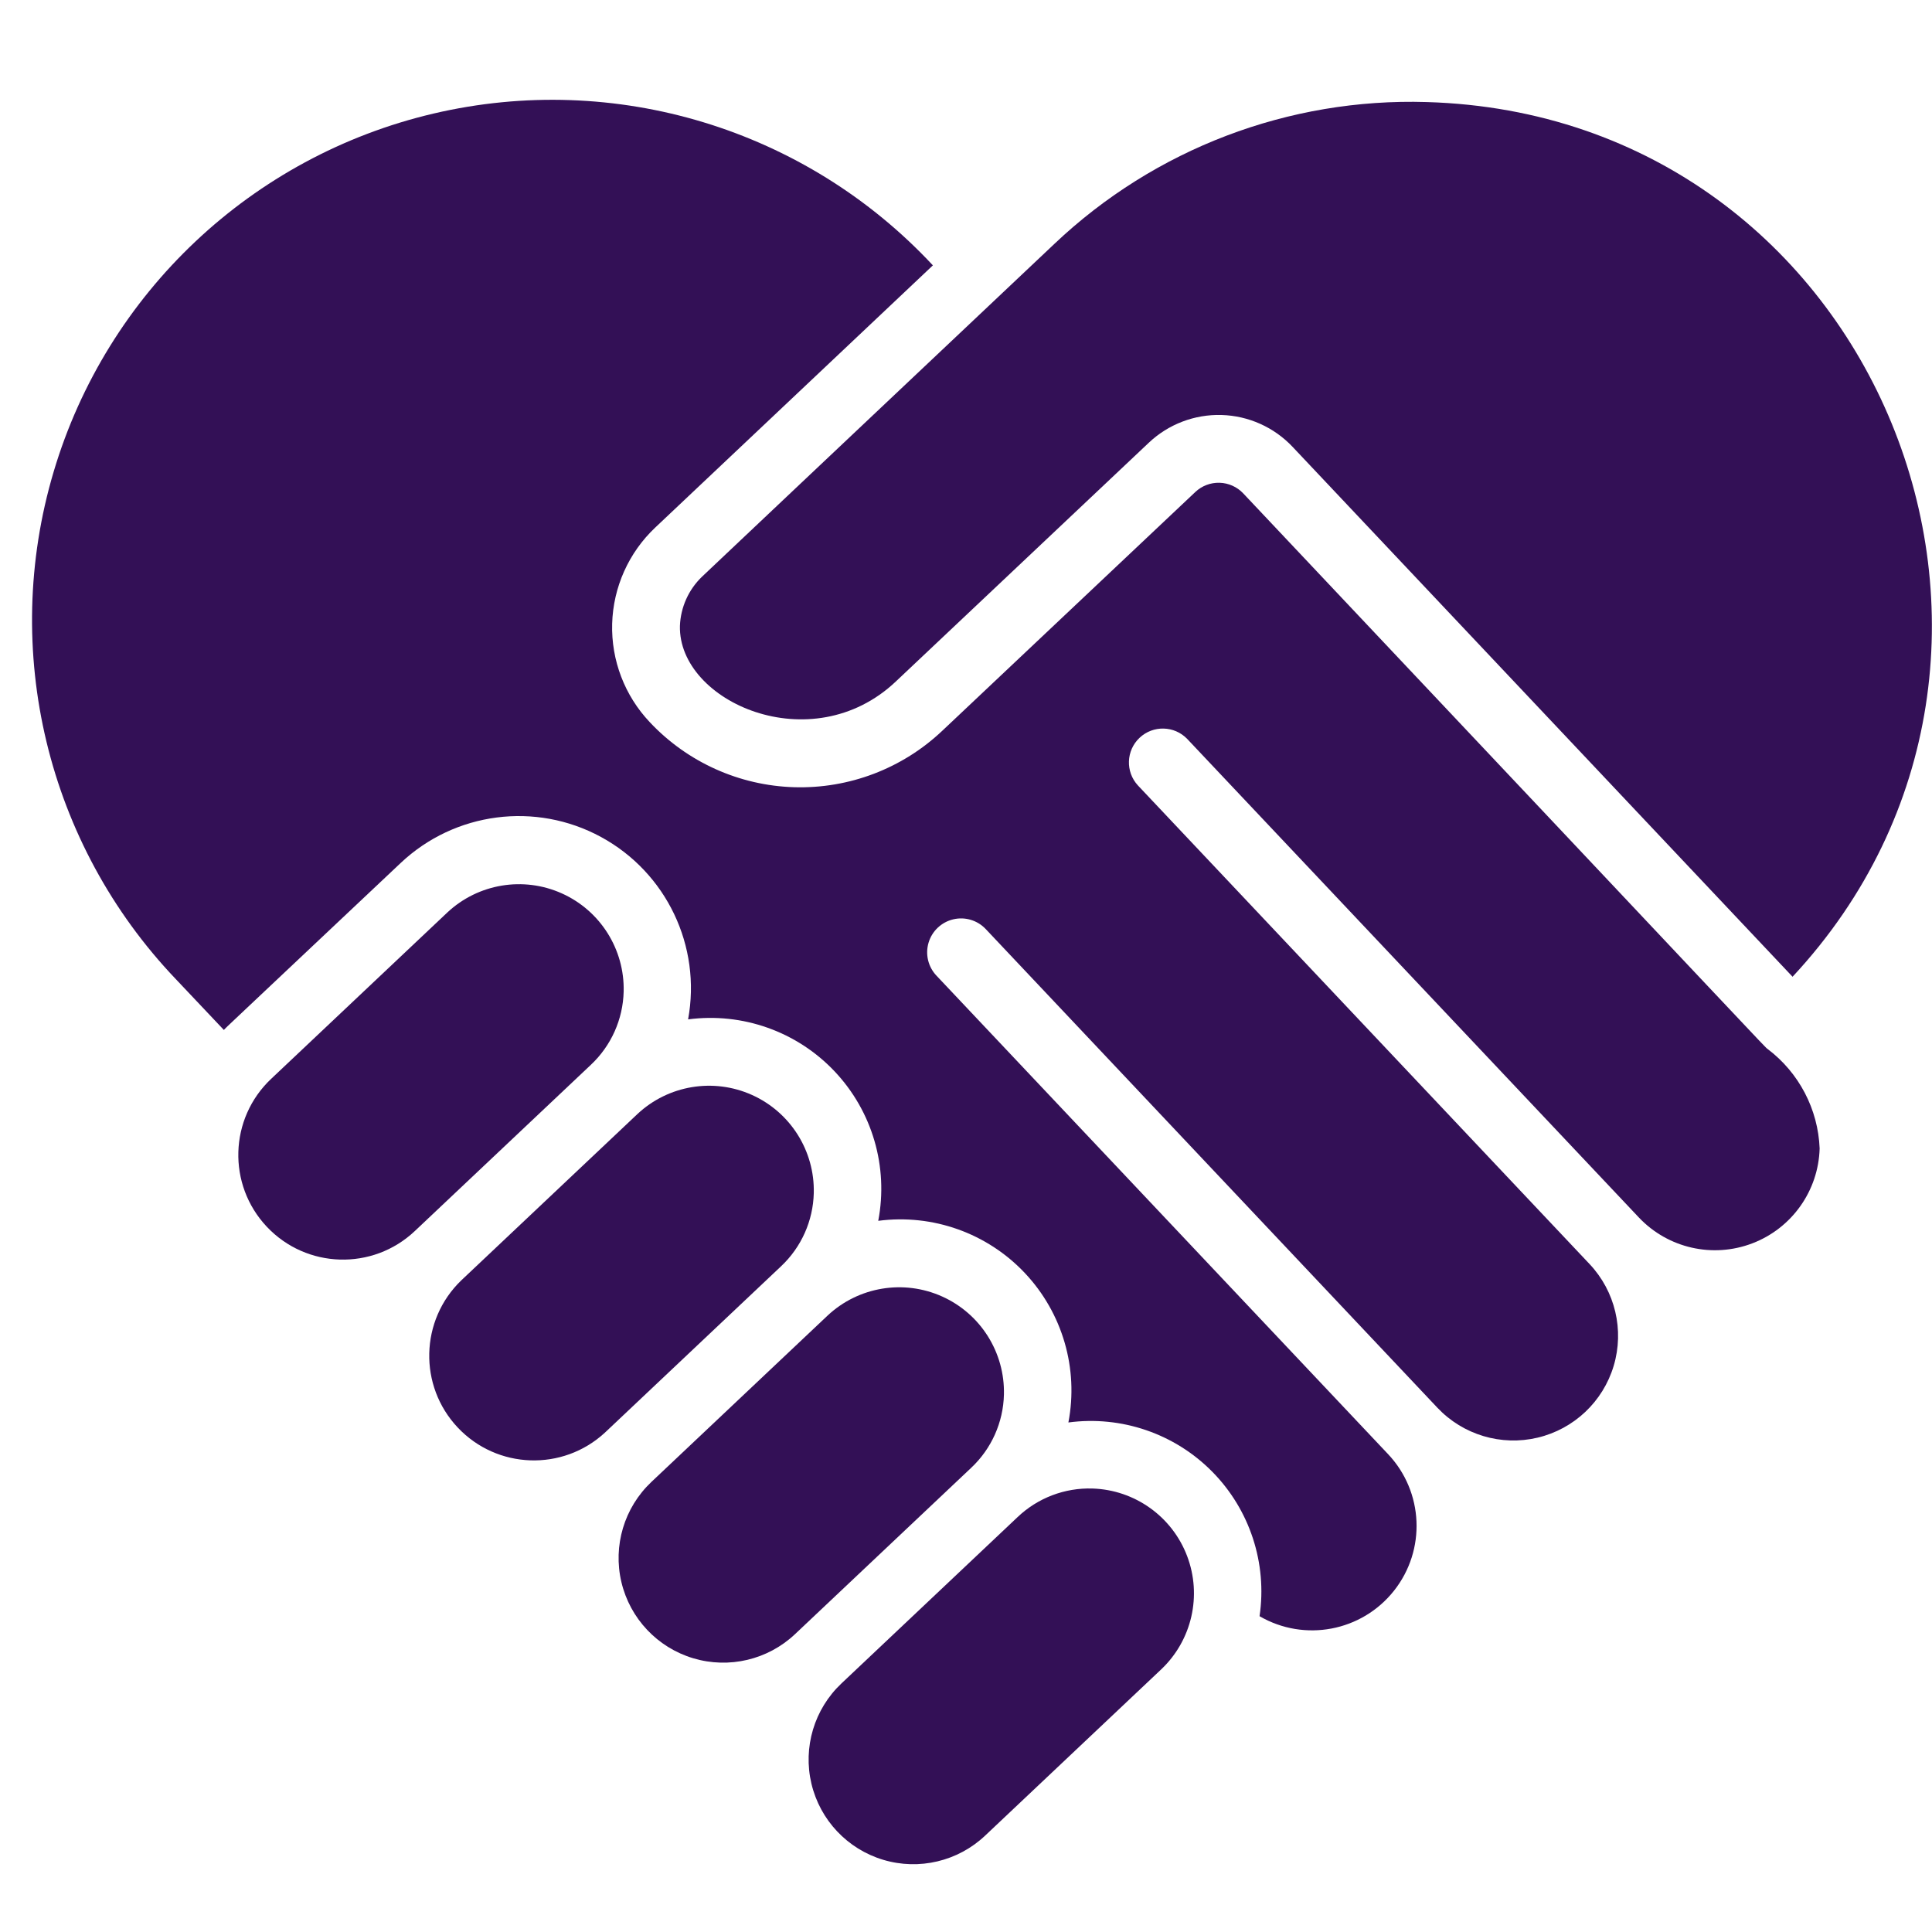
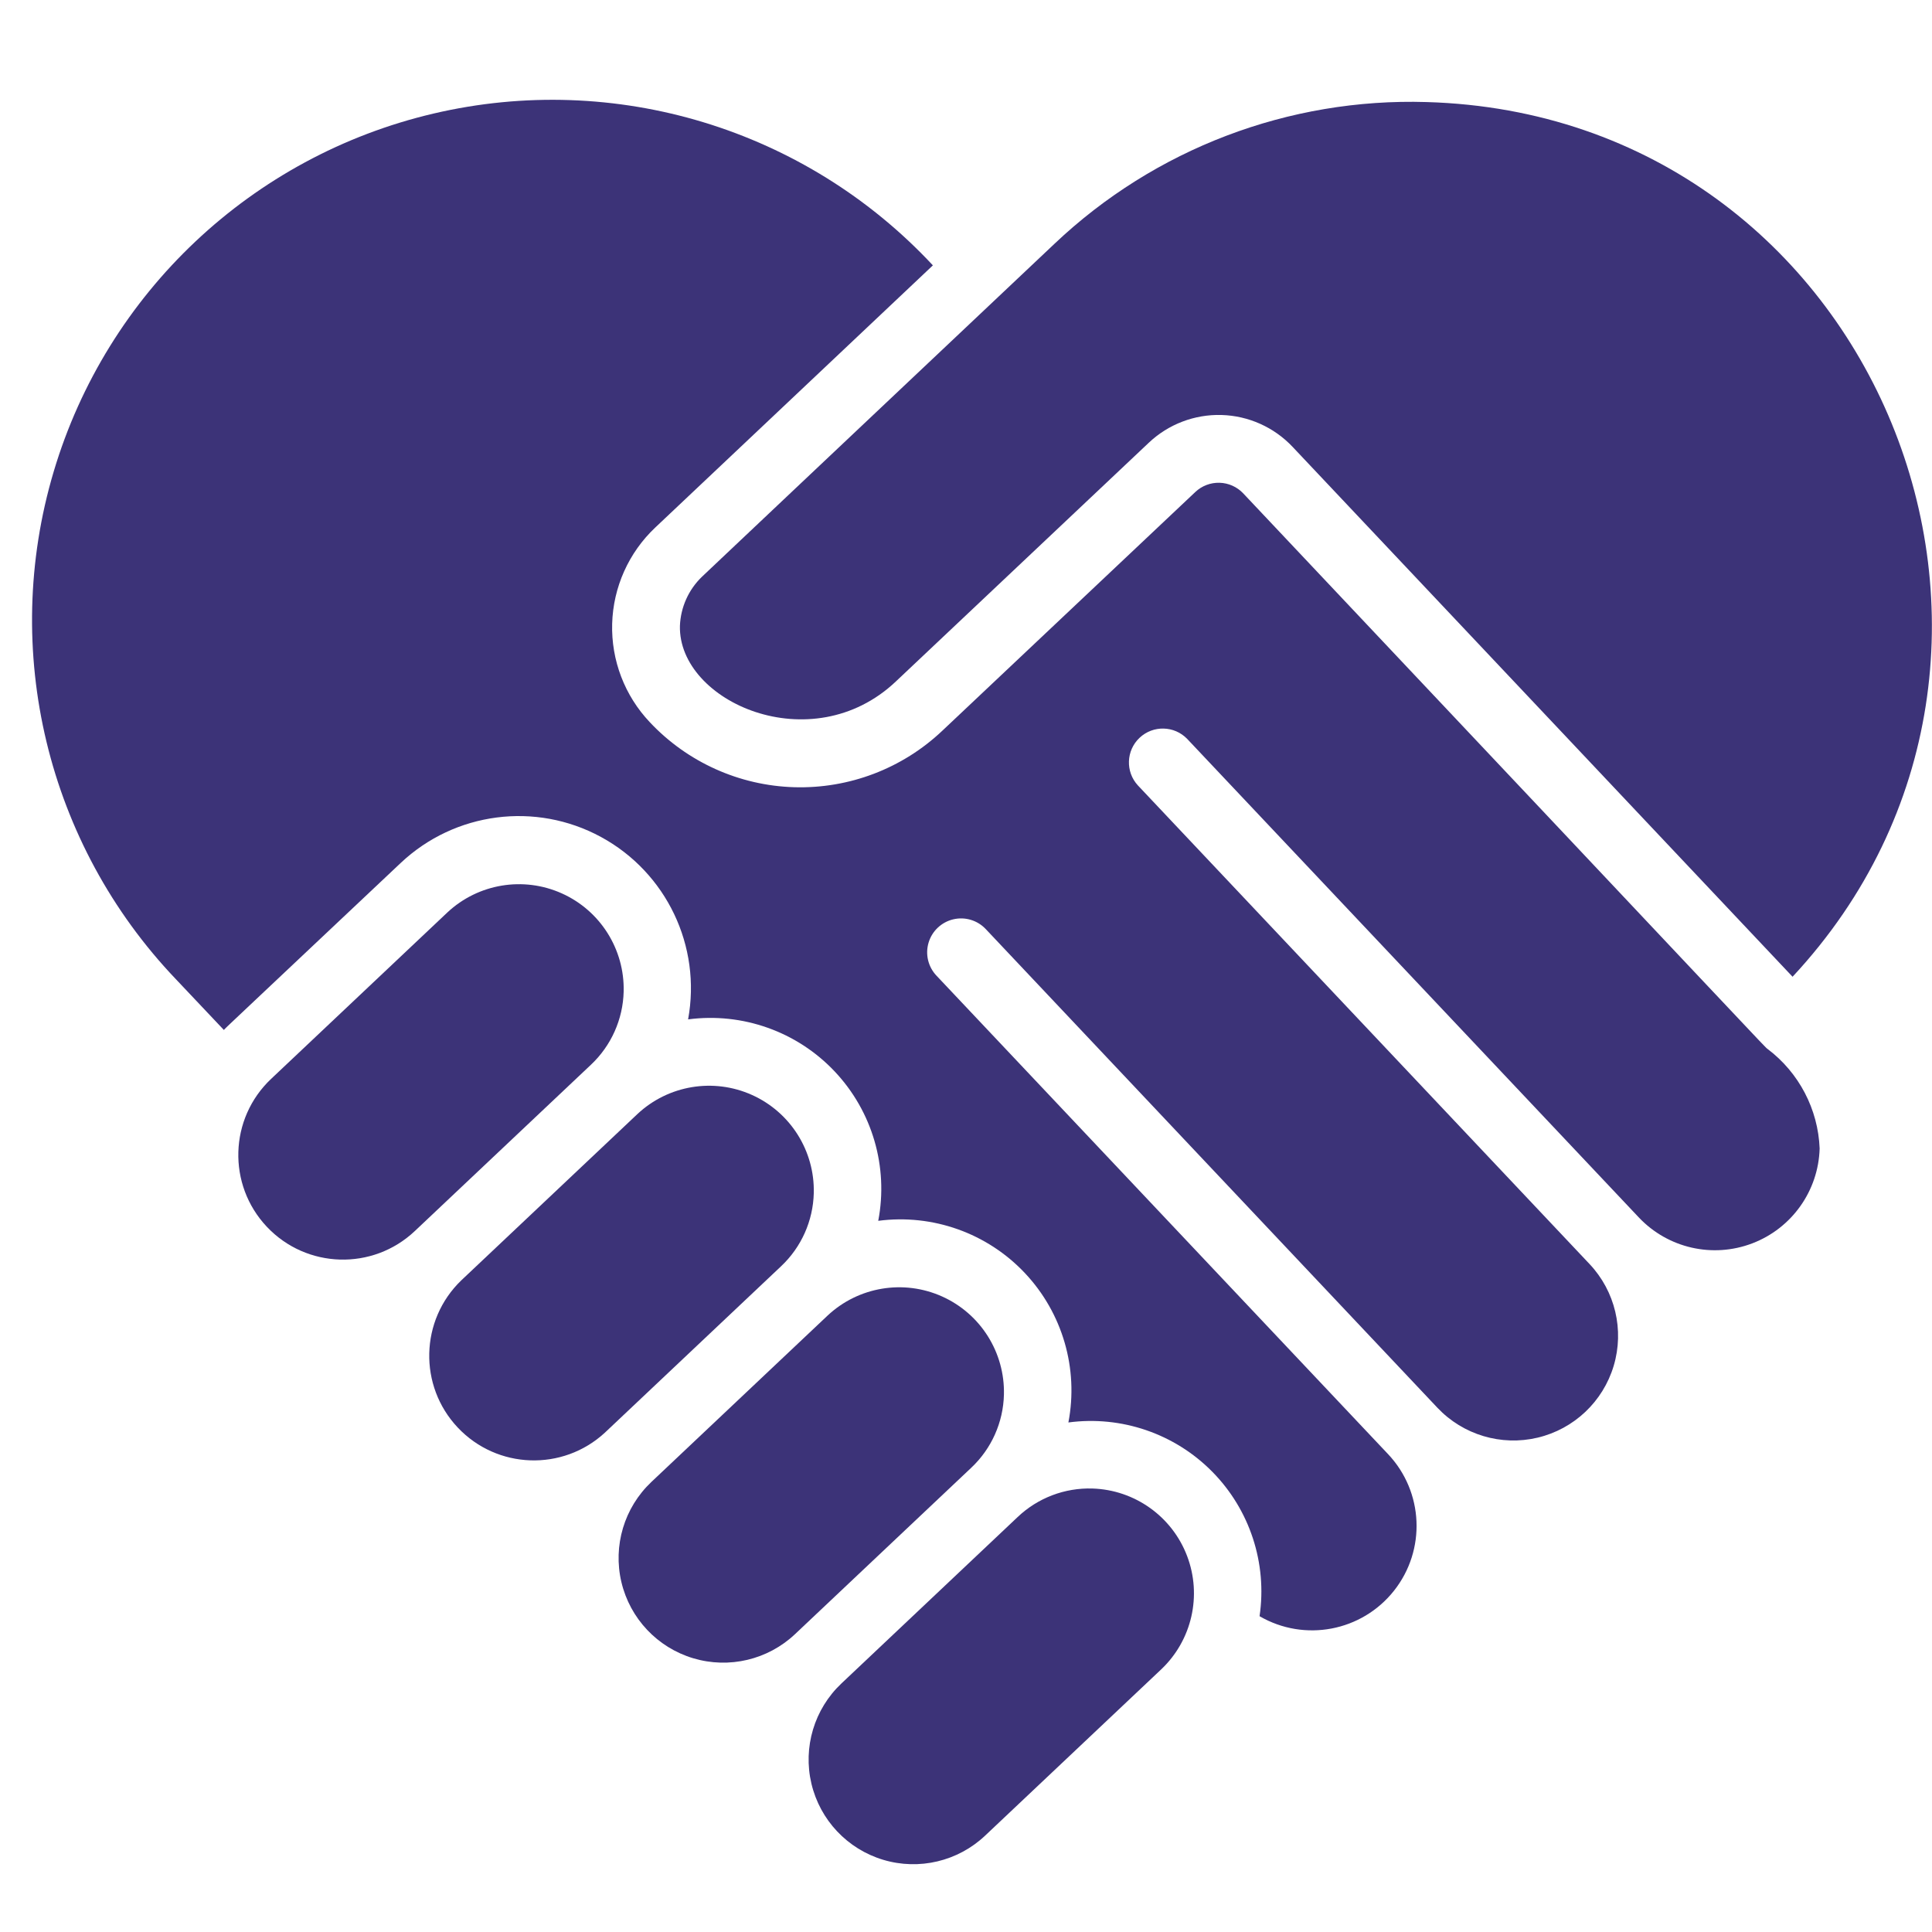
<svg xmlns="http://www.w3.org/2000/svg" width="512" height="512" viewBox="0 0 512 512" fill="none">
-   <path d="M165.277 262.773C165.552 251.594 159.095 241.341 148.894 236.76C138.693 232.18 126.74 234.166 118.568 241.799L71.859 285.903C60.717 296.412 60.204 313.964 70.714 325.107C81.224 336.249 98.776 336.761 109.918 326.252L156.627 282.148C161.98 277.103 165.095 270.127 165.277 262.773Z" fill="#331056" />
-   <path d="M378.089 27.046C341.52 25.925 306.016 39.443 279.453 64.602C81.92 251.132 272.995 70.71 186.036 152.836C182.478 156.256 180.382 160.921 180.188 165.852C179.685 185.973 215.076 201.719 237.397 180.61L304.451 117.32C309.648 112.413 316.581 109.772 323.725 109.978C330.87 110.183 337.64 113.219 342.546 118.416L475.046 258.847C554.72 173.361 497.718 30.541 378.089 27.046Z" fill="#331056" />
-   <path d="M266.051 369.592C266.327 358.413 259.869 348.16 249.668 343.58C239.468 338.999 227.514 340.985 219.343 348.618L172.634 392.722C165.428 399.52 162.396 409.647 164.681 419.287C166.965 428.927 174.219 436.616 183.71 439.457C193.201 442.298 203.486 439.861 210.693 433.062L257.401 388.958C262.757 383.918 265.872 376.944 266.051 369.592Z" fill="#331056" />
-   <path d="M468.444 277.998C467.546 277.36 470.339 280.046 329.467 130.749C327.831 129.016 325.573 128.005 323.191 127.938C320.809 127.87 318.498 128.752 316.766 130.389L249.712 193.662C239.146 203.662 225.034 209.045 210.492 208.62C195.95 208.195 182.175 201.998 172.211 191.398C165.549 184.369 161.957 174.977 162.229 165.296C162.5 155.615 166.612 146.439 173.658 139.794L247.224 70.323C213.512 34.153 163.012 18.804 114.874 30.098C66.736 41.392 28.332 77.599 14.225 124.989C0.118 172.378 12.468 223.694 46.592 259.476L59.329 272.95C60.119 272.052 59.41 272.851 106.181 228.702C120.533 215.166 141.959 212.388 159.288 221.817C176.617 231.246 185.923 250.745 182.353 270.147C196.768 268.24 211.222 273.375 221.203 283.949C231.185 294.523 235.478 309.249 232.744 323.53C247.166 321.639 261.619 326.787 271.598 337.369C281.577 347.951 285.869 362.681 283.136 376.967C297.187 375.094 311.303 379.926 321.259 390.016C331.215 400.107 335.858 414.285 333.797 428.31C345.697 435.227 360.87 432.354 369.418 421.567C377.966 410.779 377.294 395.351 367.84 385.347L248.158 258.542C245.955 256.207 245.165 252.875 246.085 249.8C247.005 246.724 249.496 244.374 252.62 243.633C255.743 242.893 259.024 243.874 261.228 246.209L380.91 373.05C387.712 380.255 397.84 383.283 407.48 380.995C417.12 378.707 424.807 371.45 427.646 361.957C430.484 352.464 428.043 342.178 421.241 334.974L301.55 208.141C298.219 204.522 298.419 198.898 301.997 195.524C305.575 192.15 311.202 192.28 314.619 195.818L434.32 322.65C442.034 330.801 453.898 333.504 464.382 329.499C474.866 325.495 481.907 315.571 482.223 304.353C481.809 293.947 476.752 284.276 468.444 277.998Z" fill="#331056" />
-   <path d="M289.531 394.474C282.178 394.239 275.036 396.956 269.698 402.019L222.989 446.132C215.783 452.932 212.752 463.06 215.038 472.7C217.324 482.341 224.58 490.03 234.072 492.871C243.564 495.711 253.85 493.272 261.057 486.472L307.765 442.368C315.885 434.654 318.576 422.818 314.592 412.351C310.607 401.884 300.725 394.835 289.531 394.474Z" fill="#331056" />
-   <path d="M215.659 316.182C215.935 305.004 209.477 294.751 199.276 290.17C189.075 285.59 177.122 287.575 168.95 295.208L122.242 339.312C111.293 349.863 110.879 367.261 121.313 378.32C131.747 389.38 149.14 389.978 160.309 379.661L207.018 335.549C212.367 330.505 215.478 323.532 215.659 316.182Z" fill="#331056" />
+   <path d="M165.277 262.773C165.552 251.594 159.095 241.341 148.894 236.76C138.693 232.18 126.74 234.166 118.568 241.799L71.859 285.903C60.717 296.412 60.204 313.964 70.714 325.107C81.224 336.249 98.776 336.761 109.918 326.252L156.627 282.148C161.98 277.103 165.095 270.127 165.277 262.773Z" fill="#3C3378" />
+   <path d="M378.089 27.046C341.52 25.924 306.016 39.443 279.453 64.602C81.92 251.132 272.995 70.71 186.036 152.836C182.478 156.256 180.382 160.921 180.188 165.852C179.685 185.973 215.076 201.719 237.397 180.61L304.451 117.32C309.648 112.413 316.581 109.772 323.725 109.978C330.87 110.183 337.64 113.219 342.546 118.416L475.046 258.847C554.72 173.361 497.718 30.54 378.089 27.046Z" fill="#3C3378" />
+   <path d="M266.051 369.592C266.327 358.413 259.869 348.16 249.668 343.58C239.468 338.999 227.514 340.985 219.343 348.618L172.634 392.722C165.428 399.52 162.396 409.647 164.681 419.287C166.965 428.927 174.219 436.616 183.71 439.457C193.201 442.298 203.486 439.861 210.693 433.062L257.401 388.958C262.757 383.918 265.872 376.944 266.051 369.592Z" fill="#3C3378" />
+   <path d="M468.444 277.998C467.546 277.36 470.339 280.046 329.467 130.749C327.831 129.016 325.573 128.005 323.191 127.938C320.809 127.87 318.498 128.752 316.766 130.389L249.712 193.662C239.146 203.662 225.034 209.045 210.492 208.62C195.95 208.195 182.175 201.998 172.211 191.398C165.549 184.369 161.957 174.977 162.229 165.296C162.5 155.615 166.612 146.439 173.658 139.794L247.224 70.323C213.512 34.153 163.012 18.804 114.874 30.098C66.736 41.392 28.332 77.599 14.225 124.989C0.118 172.378 12.468 223.694 46.592 259.476L59.329 272.95C60.119 272.052 59.41 272.851 106.181 228.702C120.533 215.166 141.959 212.388 159.288 221.817C176.617 231.246 185.923 250.745 182.353 270.147C196.768 268.24 211.222 273.375 221.203 283.949C231.185 294.523 235.478 309.249 232.744 323.53C247.166 321.639 261.619 326.787 271.598 337.369C281.577 347.951 285.869 362.681 283.136 376.967C297.187 375.094 311.303 379.926 321.259 390.016C331.215 400.107 335.858 414.285 333.797 428.31C345.697 435.227 360.87 432.354 369.418 421.567C377.966 410.779 377.294 395.351 367.84 385.347L248.158 258.542C245.955 256.207 245.165 252.875 246.085 249.8C247.005 246.724 249.496 244.374 252.62 243.633C255.743 242.893 259.024 243.874 261.228 246.209L380.91 373.05C387.712 380.255 397.84 383.283 407.48 380.995C417.12 378.707 424.807 371.45 427.646 361.957C430.484 352.464 428.043 342.178 421.241 334.974L301.55 208.141C298.219 204.522 298.419 198.898 301.997 195.524C305.575 192.15 311.202 192.28 314.619 195.818L434.32 322.65C442.034 330.801 453.898 333.504 464.382 329.499C474.866 325.495 481.907 315.571 482.223 304.353C481.809 293.947 476.752 284.276 468.444 277.998Z" fill="#3C3378" />
+   <path d="M289.531 394.474C282.178 394.239 275.036 396.956 269.698 402.019L222.989 446.132C215.783 452.932 212.752 463.06 215.038 472.7C217.324 482.341 224.58 490.03 234.072 492.871C243.564 495.711 253.85 493.272 261.057 486.472L307.765 442.368C315.885 434.654 318.576 422.818 314.592 412.351C310.607 401.884 300.725 394.835 289.531 394.474Z" fill="#3C3378" />
+   <path d="M215.659 316.182C215.935 305.004 209.477 294.751 199.276 290.17C189.075 285.59 177.122 287.575 168.95 295.208L122.242 339.312C111.293 349.863 110.879 367.261 121.313 378.32C131.747 389.38 149.14 389.978 160.309 379.661L207.018 335.549C212.367 330.505 215.478 323.532 215.659 316.182Z" fill="#3C3378" />
</svg>
